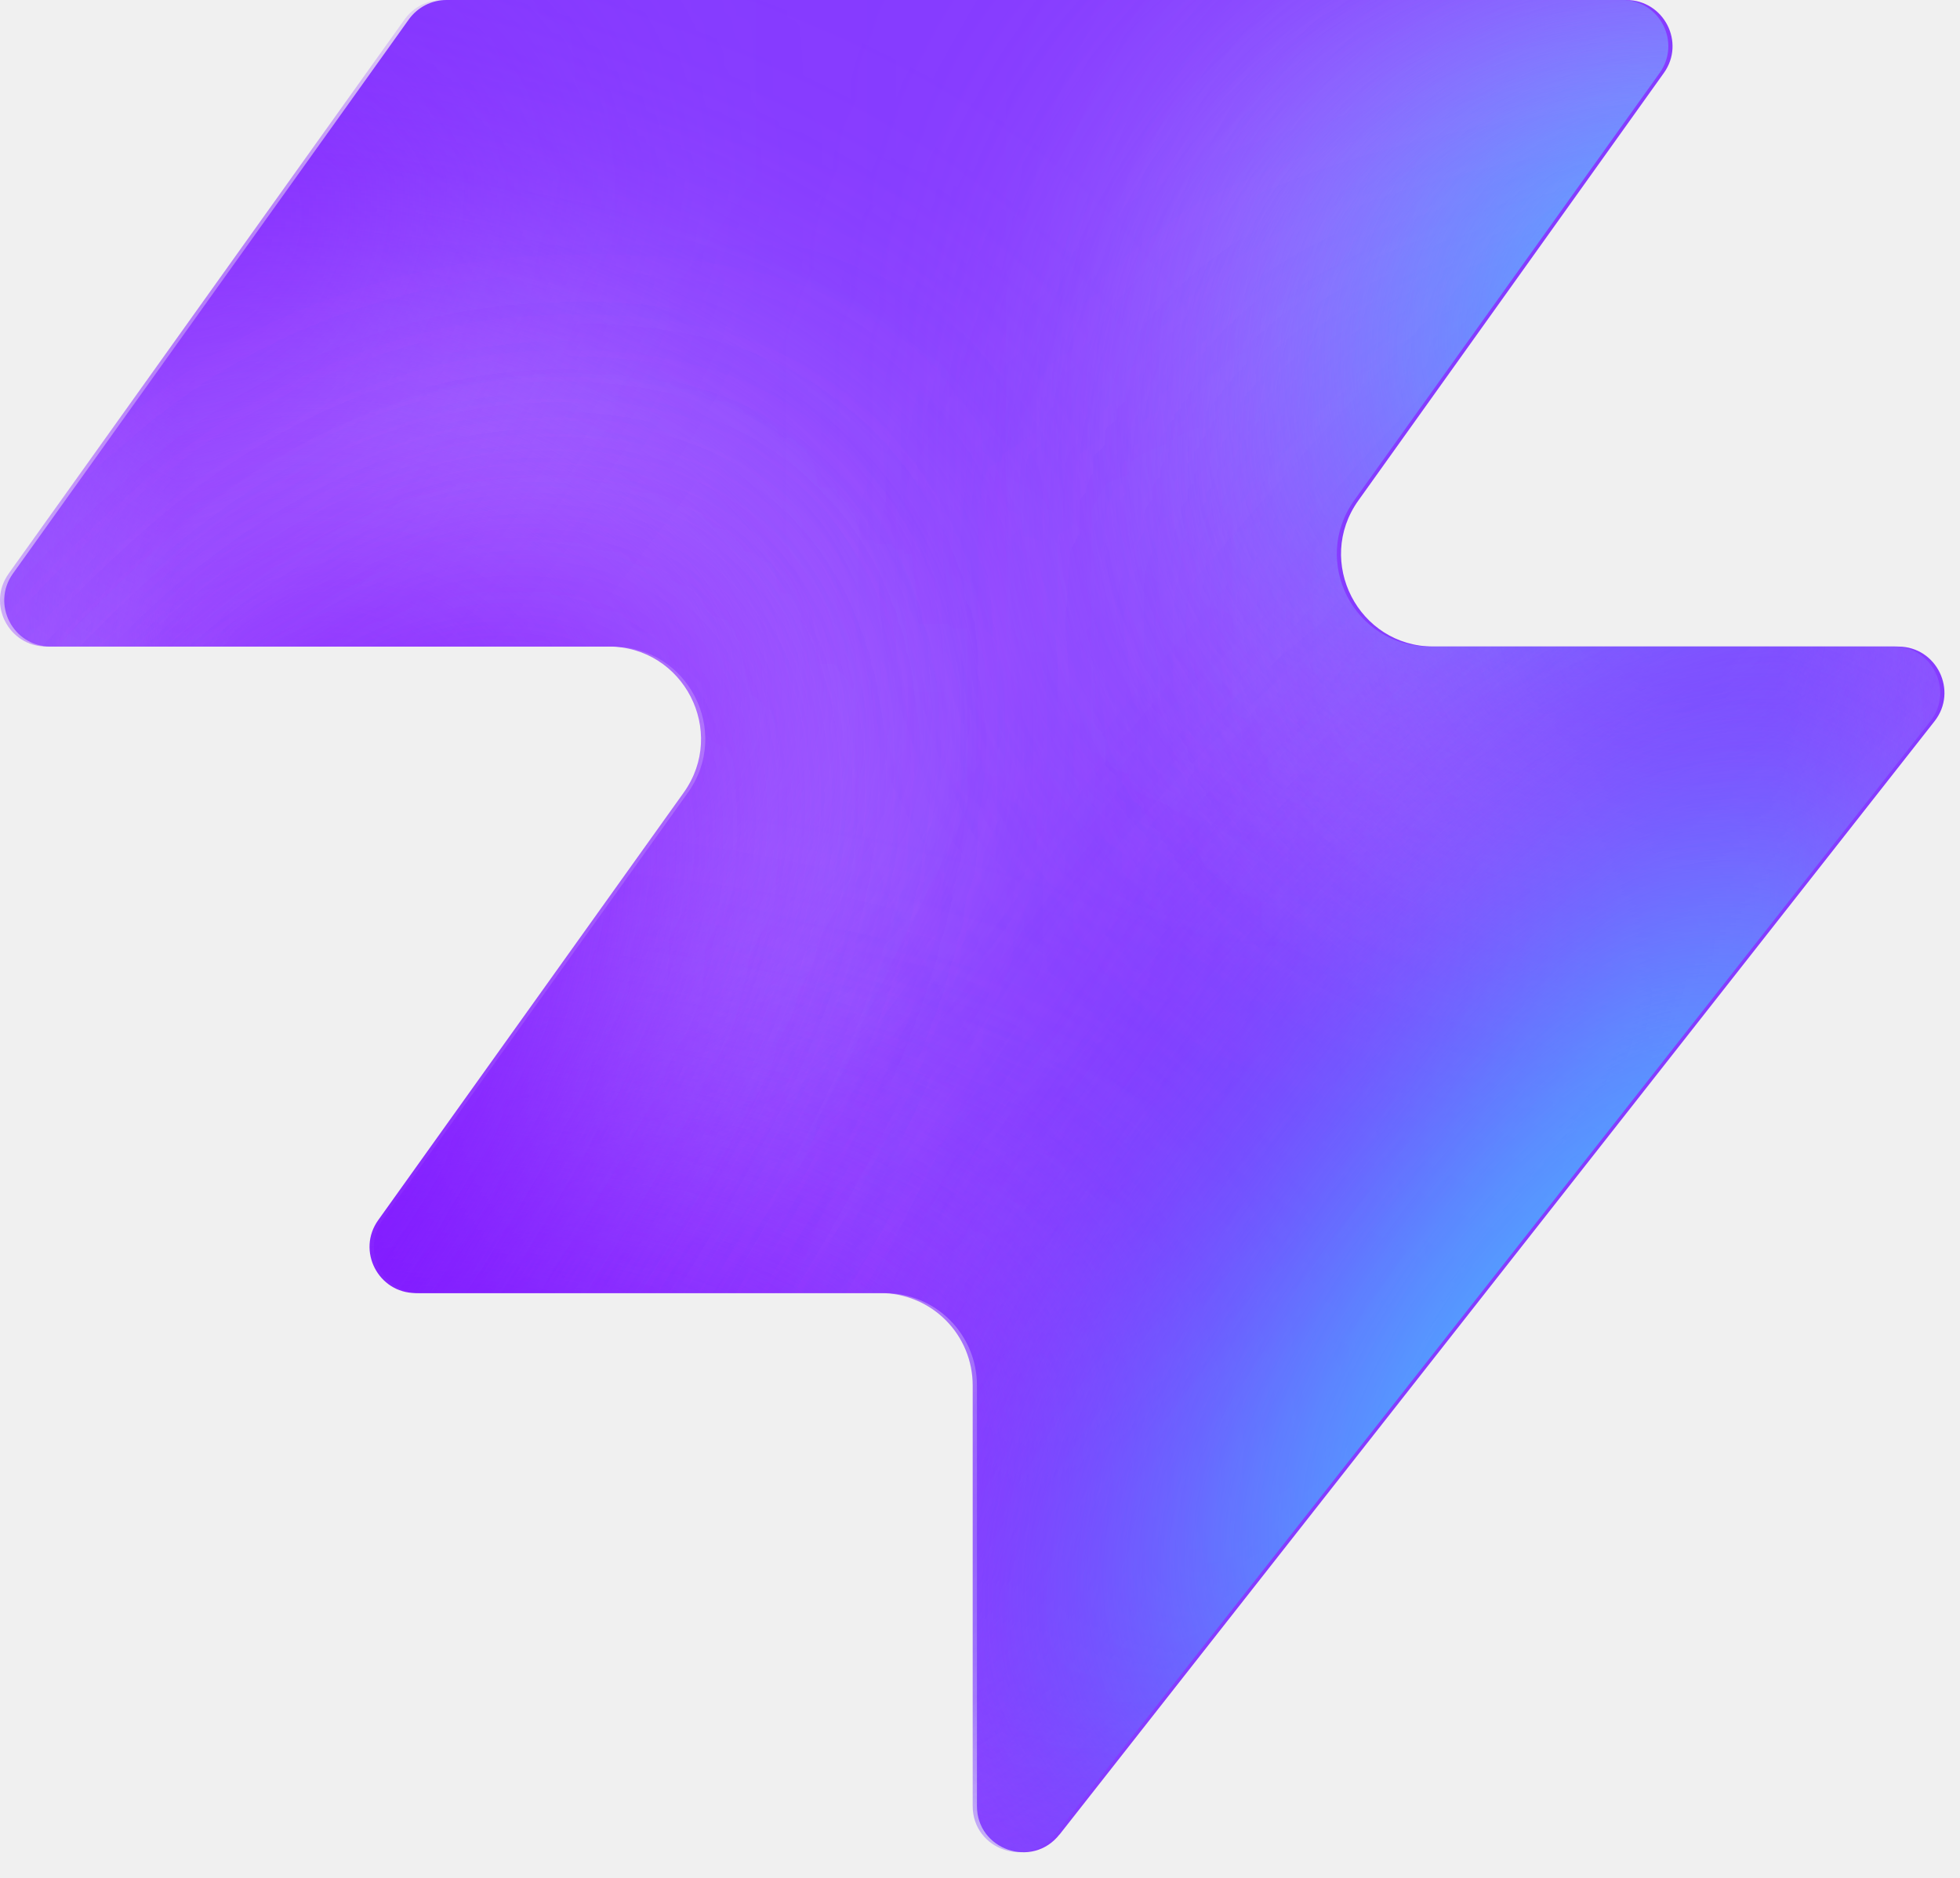
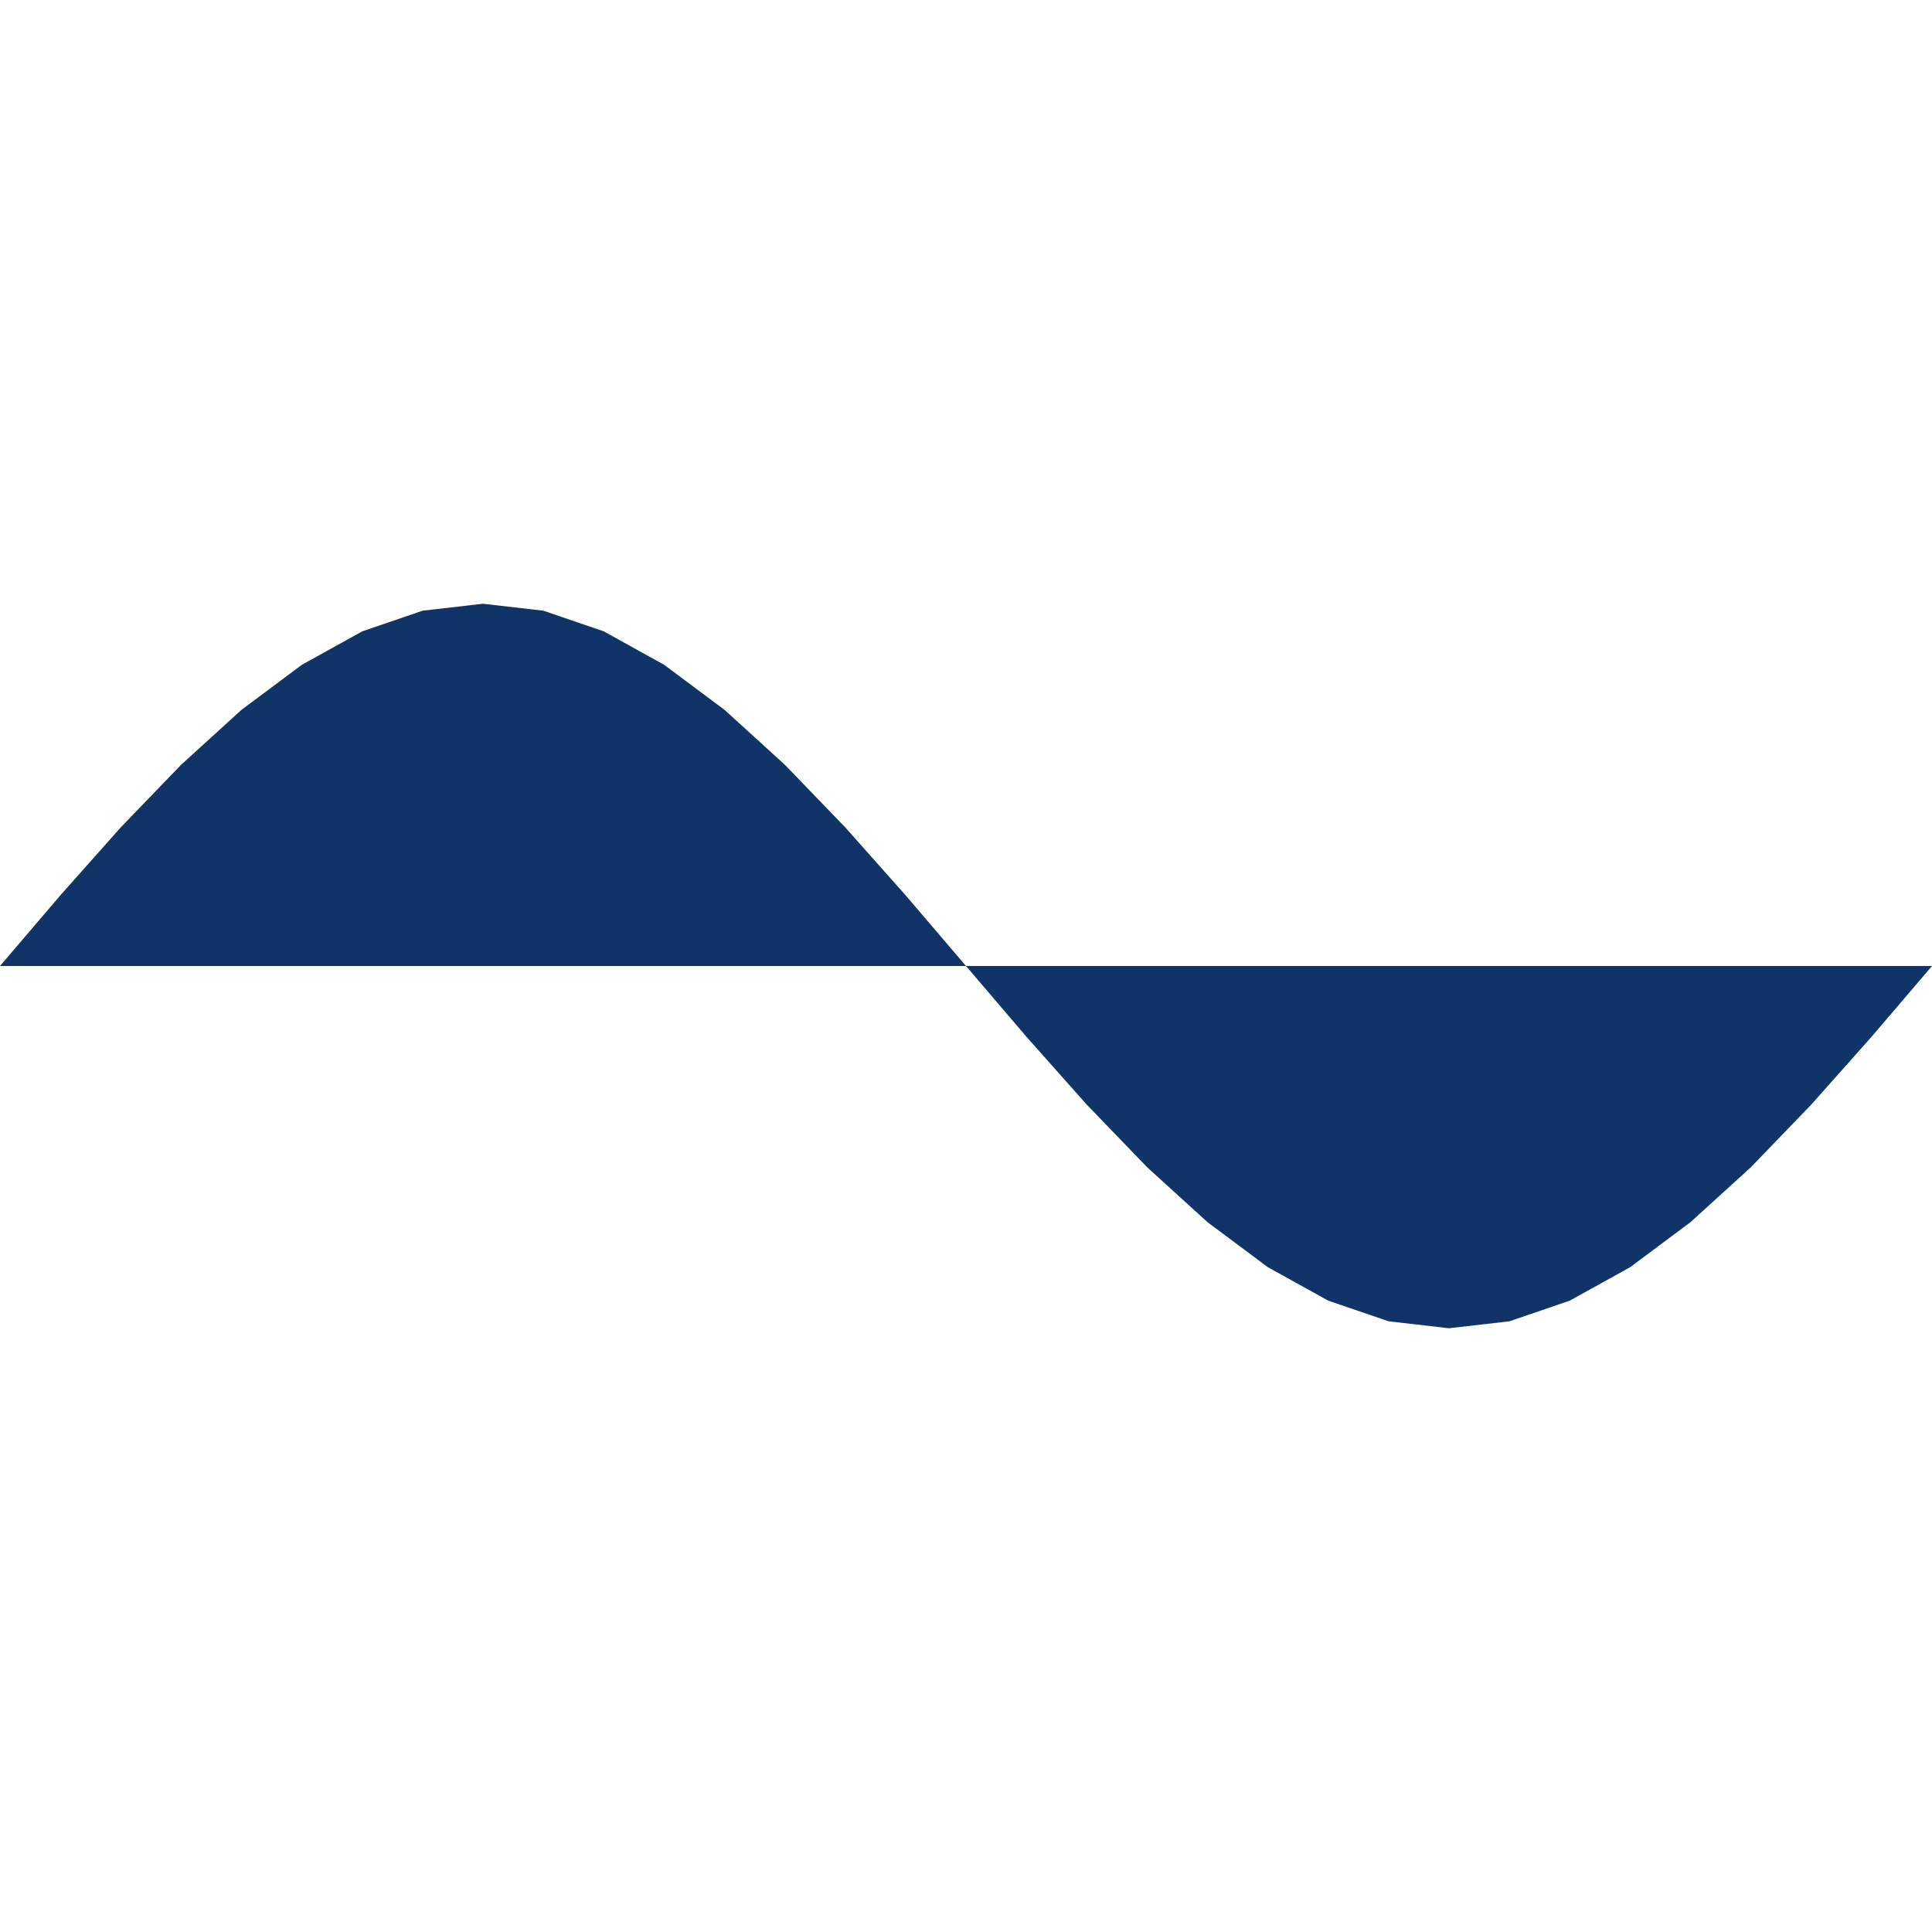
- <svg xmlns="http://www.w3.org/2000/svg" width="48" height="46" fill="none" viewBox="0 0 48 46">
-   <path fill="#863bff" d="M25.946 44.938c-.664.845-2.021.375-2.021-.698V33.937a2.26 2.26 0 0 0-2.262-2.262H10.287c-.92 0-1.456-1.04-.92-1.788l7.48-10.471c1.07-1.497 0-3.578-1.842-3.578H1.237c-.92 0-1.456-1.04-.92-1.788L10.013.474c.214-.297.556-.474.92-.474h28.894c.92 0 1.456 1.04.92 1.788l-7.48 10.471c-1.07 1.498 0 3.579 1.842 3.579h11.377c.943 0 1.473 1.088.89 1.83L25.947 44.94z" style="fill:#863bff;fill:color(display-p3 .525 .23 1);fill-opacity:1" />
-   <mask id="a" width="48" height="46" x="0" y="0" maskUnits="userSpaceOnUse" style="mask-type:alpha">
-     <path fill="#000" d="M25.842 44.938c-.664.844-2.021.375-2.021-.698V33.937a2.26 2.26 0 0 0-2.262-2.262H10.183c-.92 0-1.456-1.04-.92-1.788l7.48-10.471c1.07-1.498 0-3.579-1.842-3.579H1.133c-.92 0-1.456-1.04-.92-1.787L9.91.473c.214-.297.556-.474.92-.474h28.894c.92 0 1.456 1.04.92 1.788l-7.48 10.471c-1.07 1.498 0 3.578 1.842 3.578h11.377c.943 0 1.473 1.088.89 1.832L25.843 44.94z" style="fill:#000;fill-opacity:1" />
-   </mask>
-   <g mask="url(#a)">
-     <g filter="url(#b)">
-       <ellipse cx="5.508" cy="14.704" fill="#ede6ff" rx="5.508" ry="14.704" style="fill:#ede6ff;fill:color(display-p3 .927 .903 1);fill-opacity:1" transform="matrix(.00324 1 1 -.00324 -4.47 31.516)" />
-     </g>
-     <g filter="url(#c)">
-       <ellipse cx="10.399" cy="29.851" fill="#ede6ff" rx="10.399" ry="29.851" style="fill:#ede6ff;fill:color(display-p3 .927 .903 1);fill-opacity:1" transform="matrix(.00324 1 1 -.00324 -39.328 7.883)" />
-     </g>
-     <g filter="url(#d)">
-       <ellipse cx="5.508" cy="30.487" fill="#7e14ff" rx="5.508" ry="30.487" style="fill:#7e14ff;fill:color(display-p3 .492 .077 1);fill-opacity:1" transform="rotate(89.814 -25.913 -14.639)scale(1 -1)" />
-     </g>
-     <g filter="url(#e)">
-       <ellipse cx="5.508" cy="30.599" fill="#7e14ff" rx="5.508" ry="30.599" style="fill:#7e14ff;fill:color(display-p3 .492 .077 1);fill-opacity:1" transform="rotate(89.814 -32.644 -3.334)scale(1 -1)" />
-     </g>
-     <g filter="url(#f)">
-       <ellipse cx="5.508" cy="30.599" fill="#7e14ff" rx="5.508" ry="30.599" style="fill:#7e14ff;fill:color(display-p3 .492 .077 1);fill-opacity:1" transform="matrix(.00324 1 1 -.00324 -34.34 30.47)" />
-     </g>
-     <g filter="url(#g)">
-       <ellipse cx="14.072" cy="22.078" fill="#ede6ff" rx="14.072" ry="22.078" style="fill:#ede6ff;fill:color(display-p3 .927 .903 1);fill-opacity:1" transform="rotate(93.35 24.506 48.493)scale(-1 1)" />
-     </g>
-     <g filter="url(#h)">
-       <ellipse cx="3.47" cy="21.501" fill="#7e14ff" rx="3.47" ry="21.501" style="fill:#7e14ff;fill:color(display-p3 .492 .077 1);fill-opacity:1" transform="rotate(89.009 28.708 47.59)scale(-1 1)" />
-     </g>
-     <g filter="url(#i)">
-       <ellipse cx="3.47" cy="21.501" fill="#7e14ff" rx="3.47" ry="21.501" style="fill:#7e14ff;fill:color(display-p3 .492 .077 1);fill-opacity:1" transform="rotate(89.009 28.708 47.59)scale(-1 1)" />
-     </g>
-     <g filter="url(#j)">
-       <ellipse cx=".387" cy="8.972" fill="#7e14ff" rx="4.407" ry="29.108" style="fill:#7e14ff;fill:color(display-p3 .492 .077 1);fill-opacity:1" transform="rotate(39.51 .387 8.972)" />
-     </g>
-     <g filter="url(#k)">
-       <ellipse cx="47.523" cy="-6.092" fill="#7e14ff" rx="4.407" ry="29.108" style="fill:#7e14ff;fill:color(display-p3 .492 .077 1);fill-opacity:1" transform="rotate(37.892 47.523 -6.092)" />
-     </g>
-     <g filter="url(#l)">
-       <ellipse cx="41.412" cy="6.333" fill="#47bfff" rx="5.971" ry="9.665" style="fill:#47bfff;fill:color(display-p3 .28 .748 1);fill-opacity:1" transform="rotate(37.892 41.412 6.333)" />
-     </g>
-     <g filter="url(#m)">
-       <ellipse cx="-1.879" cy="38.332" fill="#7e14ff" rx="4.407" ry="29.108" style="fill:#7e14ff;fill:color(display-p3 .492 .077 1);fill-opacity:1" transform="rotate(37.892 -1.88 38.332)" />
-     </g>
-     <g filter="url(#n)">
-       <ellipse cx="-1.879" cy="38.332" fill="#7e14ff" rx="4.407" ry="29.108" style="fill:#7e14ff;fill:color(display-p3 .492 .077 1);fill-opacity:1" transform="rotate(37.892 -1.88 38.332)" />
-     </g>
-     <g filter="url(#o)">
-       <ellipse cx="35.651" cy="29.907" fill="#7e14ff" rx="4.407" ry="29.108" style="fill:#7e14ff;fill:color(display-p3 .492 .077 1);fill-opacity:1" transform="rotate(37.892 35.651 29.907)" />
-     </g>
-     <g filter="url(#p)">
-       <ellipse cx="38.418" cy="32.4" fill="#47bfff" rx="5.971" ry="15.297" style="fill:#47bfff;fill:color(display-p3 .28 .748 1);fill-opacity:1" transform="rotate(37.892 38.418 32.4)" />
-     </g>
-   </g>
-   <defs>
-     <filter id="b" width="60.045" height="41.654" x="-19.77" y="16.149" color-interpolation-filters="sRGB" filterUnits="userSpaceOnUse">
-       <feFlood flood-opacity="0" result="BackgroundImageFix" />
-       <feBlend in="SourceGraphic" in2="BackgroundImageFix" result="shape" />
-       <feGaussianBlur result="effect1_foregroundBlur_2002_17158" stdDeviation="7.659" />
-     </filter>
-     <filter id="c" width="90.34" height="51.437" x="-54.613" y="-7.533" color-interpolation-filters="sRGB" filterUnits="userSpaceOnUse">
-       <feFlood flood-opacity="0" result="BackgroundImageFix" />
-       <feBlend in="SourceGraphic" in2="BackgroundImageFix" result="shape" />
-       <feGaussianBlur result="effect1_foregroundBlur_2002_17158" stdDeviation="7.659" />
-     </filter>
-     <filter id="d" width="79.355" height="29.4" x="-49.64" y="2.03" color-interpolation-filters="sRGB" filterUnits="userSpaceOnUse">
-       <feFlood flood-opacity="0" result="BackgroundImageFix" />
-       <feBlend in="SourceGraphic" in2="BackgroundImageFix" result="shape" />
-       <feGaussianBlur result="effect1_foregroundBlur_2002_17158" stdDeviation="4.596" />
-     </filter>
-     <filter id="e" width="79.579" height="29.4" x="-45.045" y="20.029" color-interpolation-filters="sRGB" filterUnits="userSpaceOnUse">
-       <feFlood flood-opacity="0" result="BackgroundImageFix" />
-       <feBlend in="SourceGraphic" in2="BackgroundImageFix" result="shape" />
-       <feGaussianBlur result="effect1_foregroundBlur_2002_17158" stdDeviation="4.596" />
-     </filter>
-     <filter id="f" width="79.579" height="29.4" x="-43.513" y="21.178" color-interpolation-filters="sRGB" filterUnits="userSpaceOnUse">
-       <feFlood flood-opacity="0" result="BackgroundImageFix" />
-       <feBlend in="SourceGraphic" in2="BackgroundImageFix" result="shape" />
-       <feGaussianBlur result="effect1_foregroundBlur_2002_17158" stdDeviation="4.596" />
-     </filter>
-     <filter id="g" width="74.749" height="58.852" x="15.756" y="-17.901" color-interpolation-filters="sRGB" filterUnits="userSpaceOnUse">
-       <feFlood flood-opacity="0" result="BackgroundImageFix" />
-       <feBlend in="SourceGraphic" in2="BackgroundImageFix" result="shape" />
-       <feGaussianBlur result="effect1_foregroundBlur_2002_17158" stdDeviation="7.659" />
-     </filter>
-     <filter id="h" width="61.377" height="25.362" x="23.548" y="2.284" color-interpolation-filters="sRGB" filterUnits="userSpaceOnUse">
-       <feFlood flood-opacity="0" result="BackgroundImageFix" />
-       <feBlend in="SourceGraphic" in2="BackgroundImageFix" result="shape" />
-       <feGaussianBlur result="effect1_foregroundBlur_2002_17158" stdDeviation="4.596" />
-     </filter>
-     <filter id="i" width="61.377" height="25.362" x="23.548" y="2.284" color-interpolation-filters="sRGB" filterUnits="userSpaceOnUse">
-       <feFlood flood-opacity="0" result="BackgroundImageFix" />
-       <feBlend in="SourceGraphic" in2="BackgroundImageFix" result="shape" />
-       <feGaussianBlur result="effect1_foregroundBlur_2002_17158" stdDeviation="4.596" />
-     </filter>
-     <filter id="j" width="56.045" height="63.649" x="-27.636" y="-22.853" color-interpolation-filters="sRGB" filterUnits="userSpaceOnUse">
-       <feFlood flood-opacity="0" result="BackgroundImageFix" />
-       <feBlend in="SourceGraphic" in2="BackgroundImageFix" result="shape" />
-       <feGaussianBlur result="effect1_foregroundBlur_2002_17158" stdDeviation="4.596" />
-     </filter>
-     <filter id="k" width="54.814" height="64.646" x="20.116" y="-38.415" color-interpolation-filters="sRGB" filterUnits="userSpaceOnUse">
-       <feFlood flood-opacity="0" result="BackgroundImageFix" />
-       <feBlend in="SourceGraphic" in2="BackgroundImageFix" result="shape" />
-       <feGaussianBlur result="effect1_foregroundBlur_2002_17158" stdDeviation="4.596" />
-     </filter>
-     <filter id="l" width="33.541" height="35.313" x="24.641" y="-11.323" color-interpolation-filters="sRGB" filterUnits="userSpaceOnUse">
-       <feFlood flood-opacity="0" result="BackgroundImageFix" />
-       <feBlend in="SourceGraphic" in2="BackgroundImageFix" result="shape" />
-       <feGaussianBlur result="effect1_foregroundBlur_2002_17158" stdDeviation="4.596" />
-     </filter>
-     <filter id="m" width="54.814" height="64.646" x="-29.286" y="6.009" color-interpolation-filters="sRGB" filterUnits="userSpaceOnUse">
-       <feFlood flood-opacity="0" result="BackgroundImageFix" />
-       <feBlend in="SourceGraphic" in2="BackgroundImageFix" result="shape" />
-       <feGaussianBlur result="effect1_foregroundBlur_2002_17158" stdDeviation="4.596" />
-     </filter>
-     <filter id="n" width="54.814" height="64.646" x="-29.286" y="6.009" color-interpolation-filters="sRGB" filterUnits="userSpaceOnUse">
-       <feFlood flood-opacity="0" result="BackgroundImageFix" />
-       <feBlend in="SourceGraphic" in2="BackgroundImageFix" result="shape" />
-       <feGaussianBlur result="effect1_foregroundBlur_2002_17158" stdDeviation="4.596" />
-     </filter>
-     <filter id="o" width="54.814" height="64.646" x="8.244" y="-2.416" color-interpolation-filters="sRGB" filterUnits="userSpaceOnUse">
-       <feFlood flood-opacity="0" result="BackgroundImageFix" />
-       <feBlend in="SourceGraphic" in2="BackgroundImageFix" result="shape" />
-       <feGaussianBlur result="effect1_foregroundBlur_2002_17158" stdDeviation="4.596" />
-     </filter>
-     <filter id="p" width="39.409" height="43.623" x="18.713" y="10.588" color-interpolation-filters="sRGB" filterUnits="userSpaceOnUse">
-       <feFlood flood-opacity="0" result="BackgroundImageFix" />
-       <feBlend in="SourceGraphic" in2="BackgroundImageFix" result="shape" />
-       <feGaussianBlur result="effect1_foregroundBlur_2002_17158" stdDeviation="4.596" />
-     </filter>
-   </defs>
+ <svg xmlns="http://www.w3.org/2000/svg" viewBox="0 0 32 32" width="32" height="32">
+   <rect width="32" height="32" fill="#ffffff" />
+   <path fill="#103467" d="M 0 16.000 L 1 14.829 L 2 13.704 L 3 12.667 L 4 11.757 L 5 11.011 L 6 10.457 L 7 10.115 L 8 10.000 L 9 10.115 L 10 10.457 L 11 11.011 L 12 11.757 L 13 12.667 L 14 13.704 L 15 14.829 L 16 16.000 L 17 17.171 L 18 18.296 L 19 19.333 L 20 20.243 L 21 20.989 L 22 21.543 L 23 21.885 L 24 22.000 L 25 21.885 L 26 21.543 L 27 20.989 L 28 20.243 L 29 19.333 L 30 18.296 L 31 17.171 L 32 16.000 Z" />
</svg>
